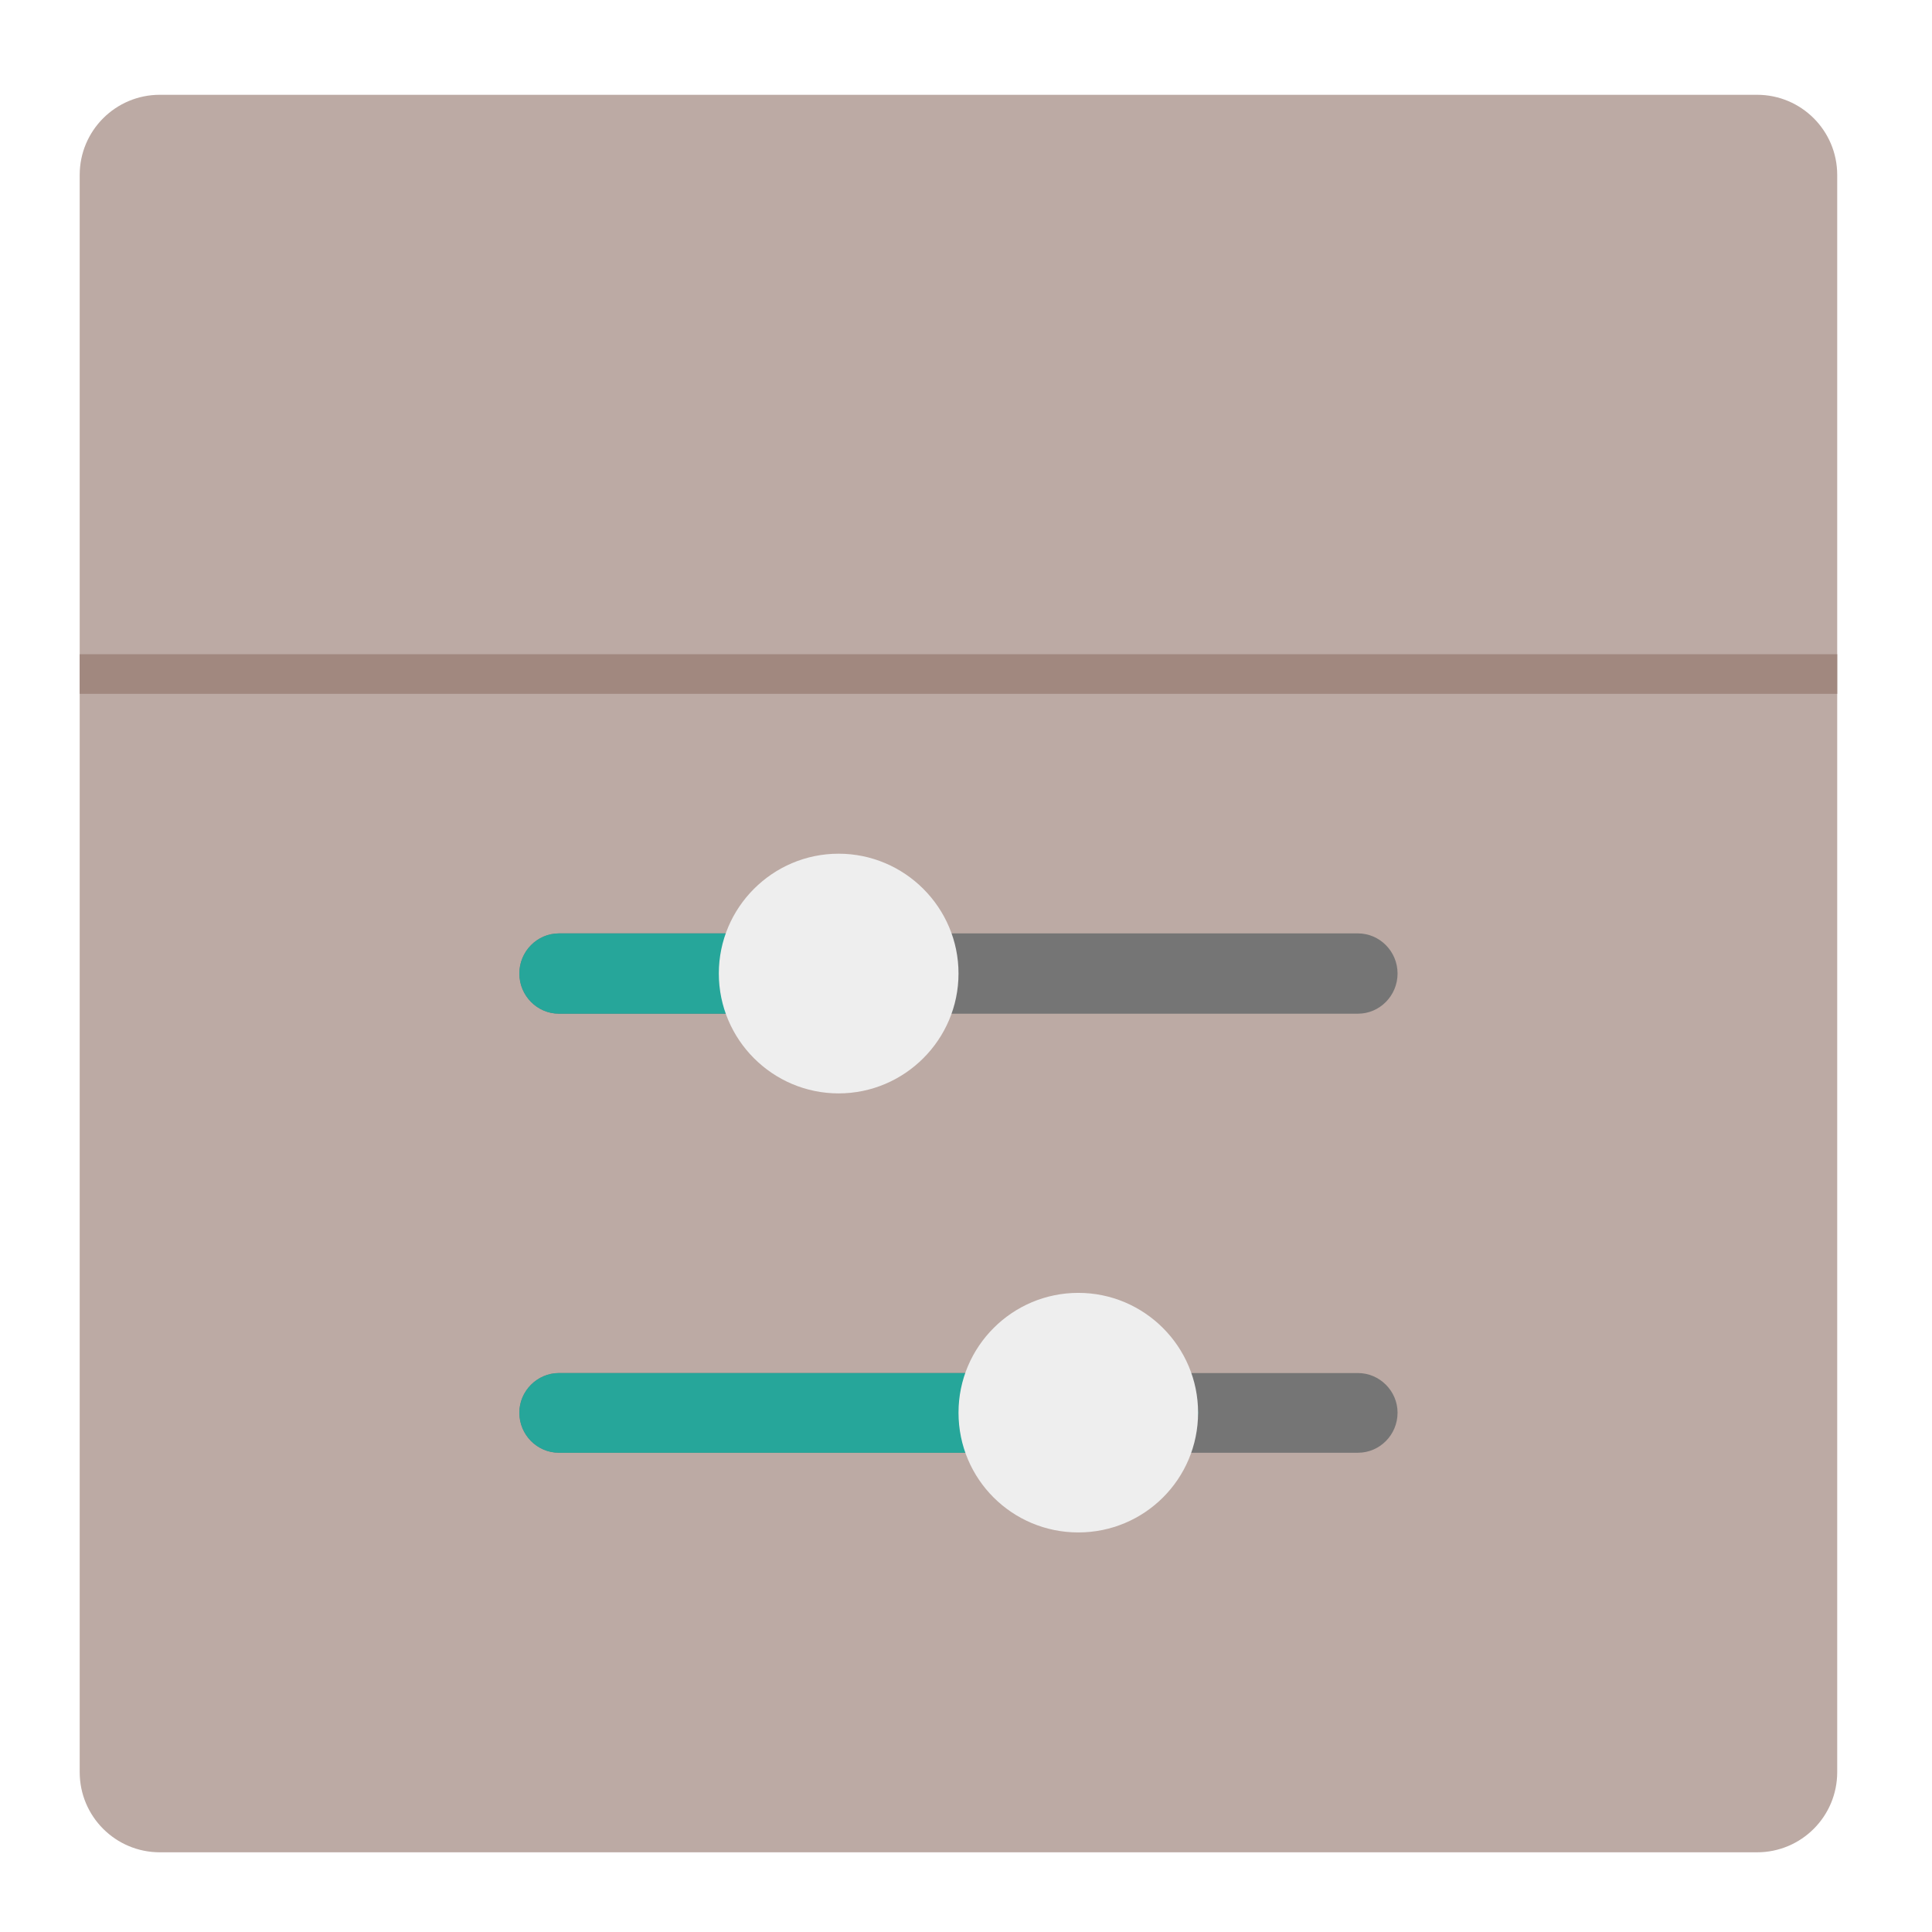
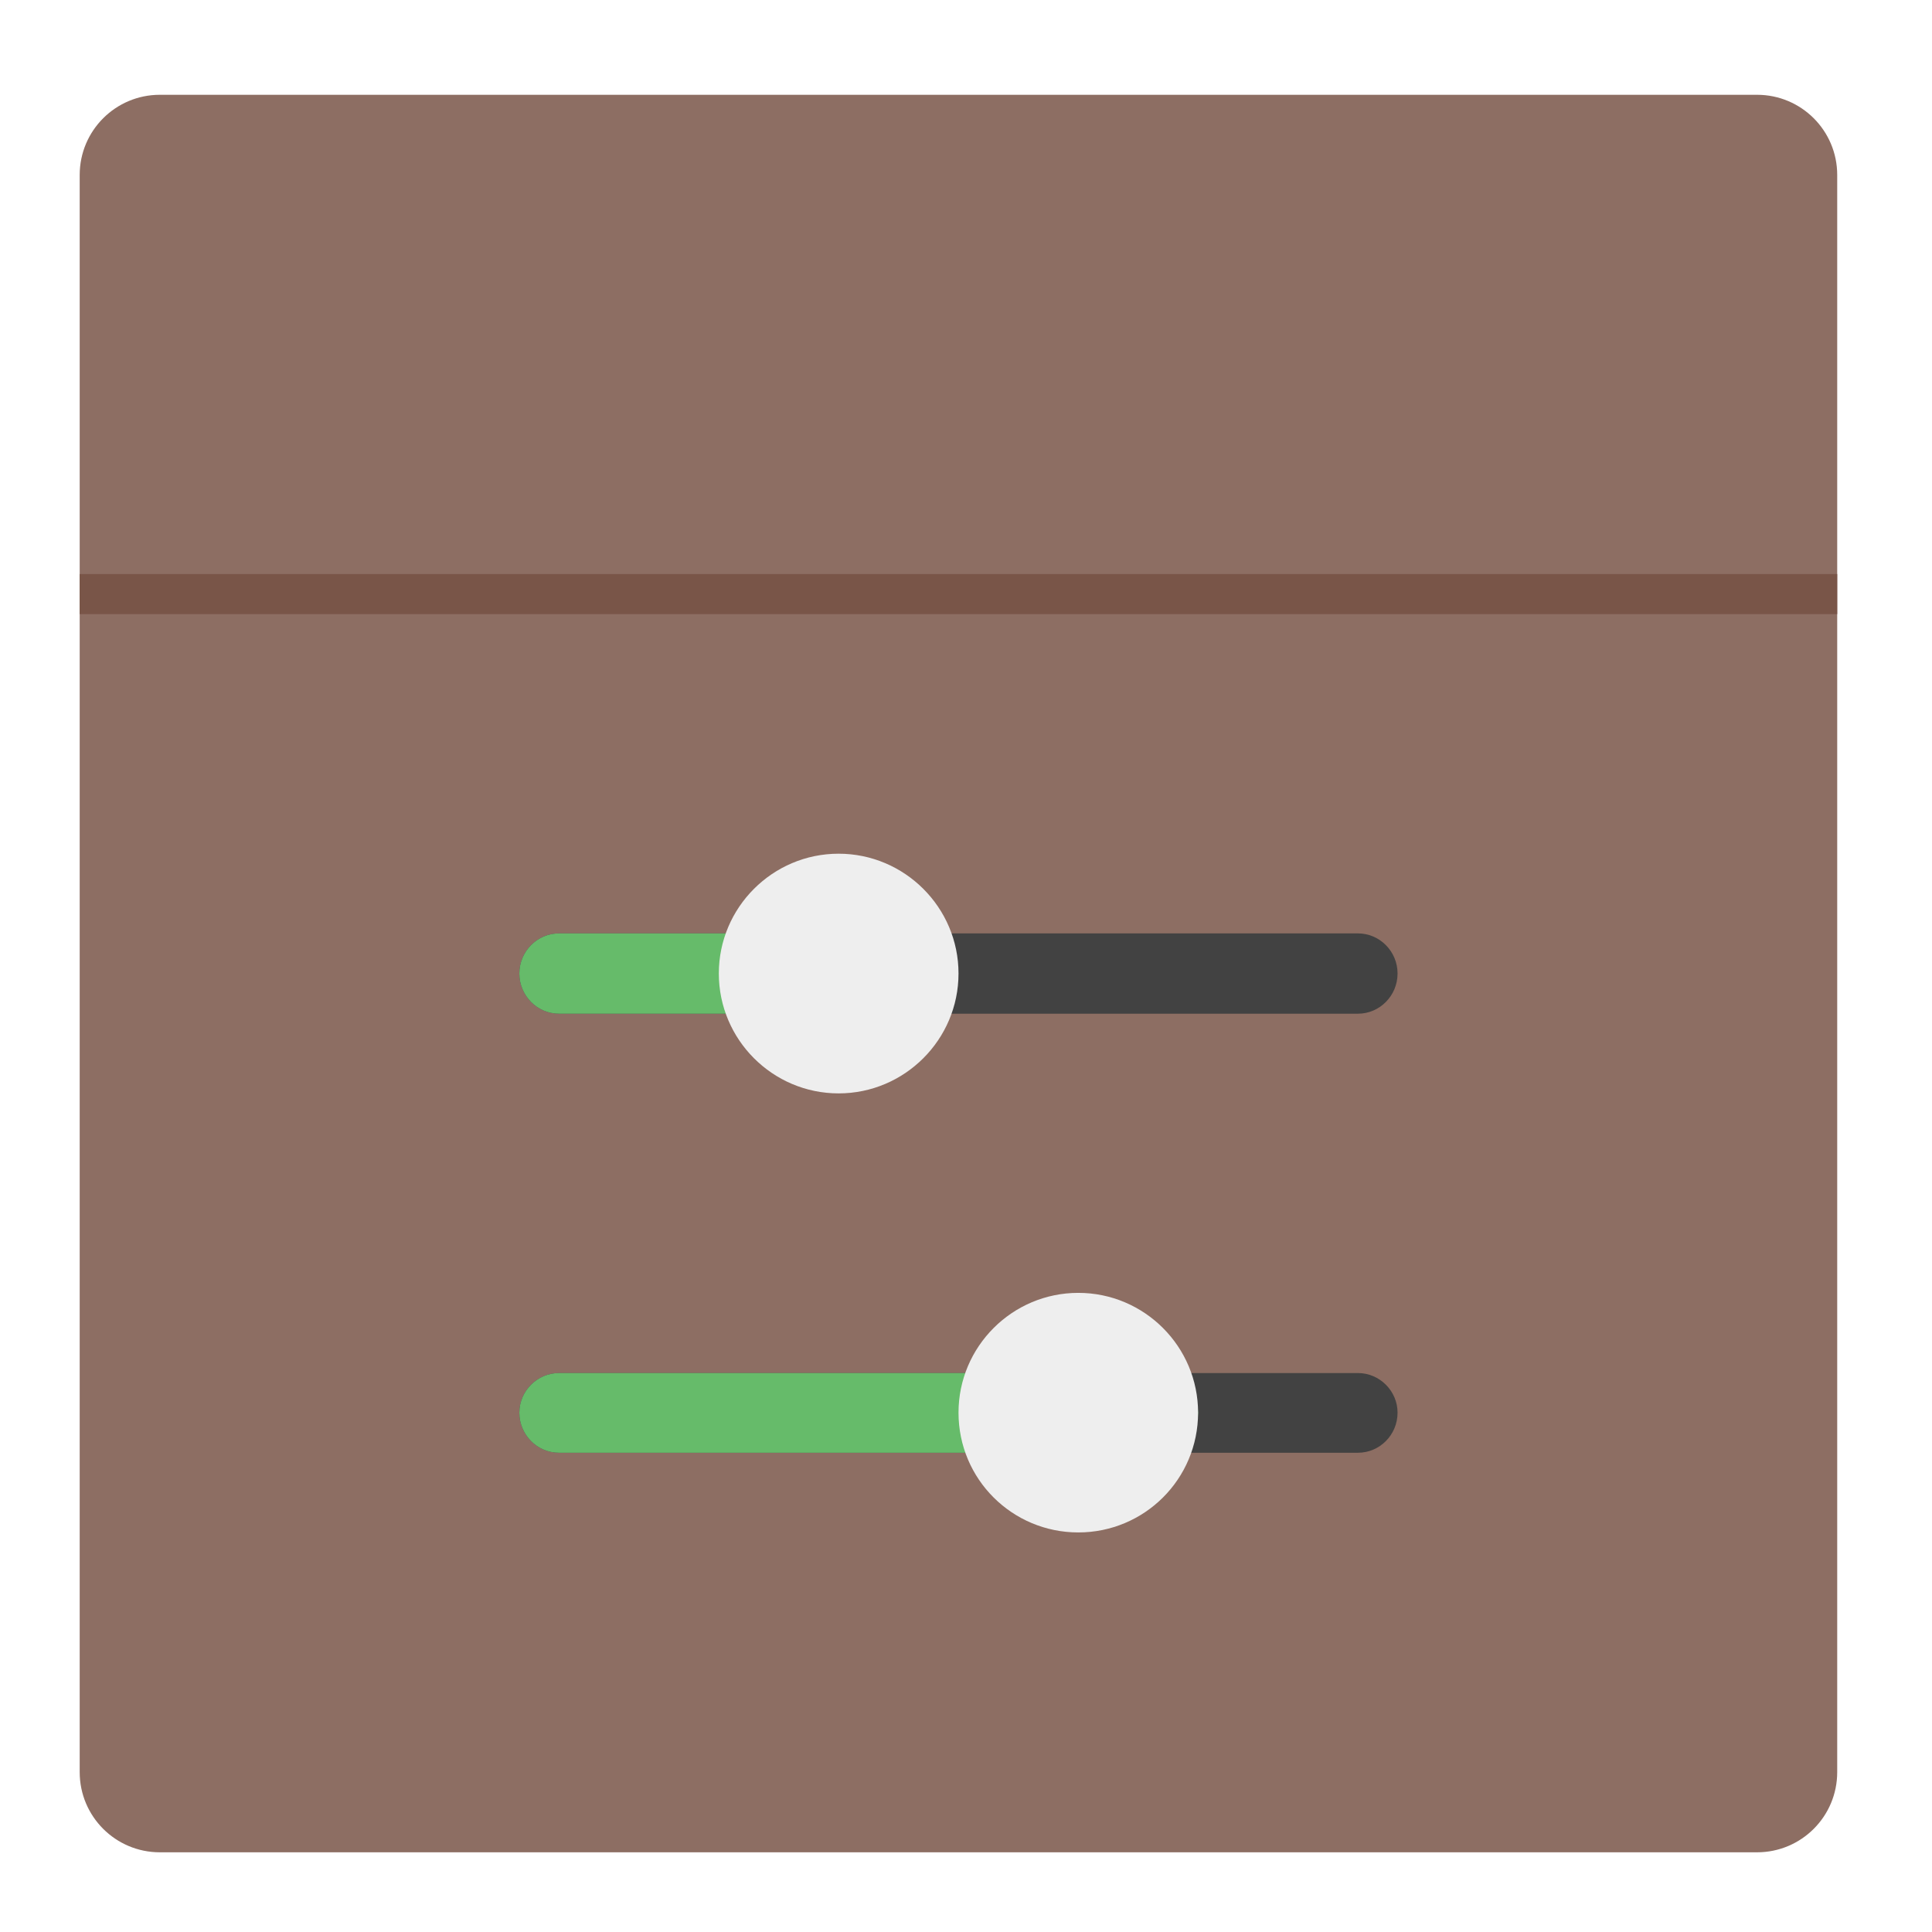
<svg xmlns="http://www.w3.org/2000/svg" width="16px" height="16px" viewBox="0 0 16 16" version="1.1">
  <g id="surface1">
-     <path style=" stroke:none;fill-rule:nonzero;fill:rgb(73.725%,66.667%,64.314%);fill-opacity:1;" d="M 1.324 0.785 L 14.551 0.785 C 14.918 0.785 15.215 1.082 15.215 1.449 L 15.215 14.676 C 15.215 15.043 14.918 15.34 14.551 15.34 L 1.324 15.34 C 0.957 15.34 0.66 15.043 0.66 14.676 L 0.66 1.449 C 0.66 1.082 0.957 0.785 1.324 0.785 Z M 1.324 0.785 " />
-     <path style=" stroke:none;fill-rule:nonzero;fill:rgb(63.137%,53.333%,49.804%);fill-opacity:1;" d="M 0.66 5.418 L 15.215 5.418 L 15.215 5.746 L 0.66 5.746 Z M 0.66 5.418 " />
-     <path style=" stroke:none;fill-rule:nonzero;fill:rgb(45.882%,45.882%,45.882%);fill-opacity:1;" d="M 11.574 8.062 C 11.574 8.246 11.426 8.395 11.246 8.395 L 4.629 8.395 C 4.449 8.395 4.301 8.246 4.301 8.062 C 4.301 7.879 4.449 7.73 4.629 7.73 L 11.246 7.73 C 11.426 7.73 11.574 7.879 11.574 8.062 Z M 11.574 8.062 " />
-     <path style=" stroke:none;fill-rule:nonzero;fill:rgb(45.882%,45.882%,45.882%);fill-opacity:1;" d="M 11.574 11.699 C 11.574 11.883 11.426 12.031 11.246 12.031 L 4.629 12.031 C 4.449 12.031 4.301 11.883 4.301 11.699 C 4.301 11.52 4.449 11.371 4.629 11.371 L 11.246 11.371 C 11.426 11.371 11.574 11.52 11.574 11.699 Z M 11.574 11.699 " />
-     <path style=" stroke:none;fill-rule:nonzero;fill:rgb(14.902%,65.098%,60.392%);fill-opacity:1;" d="M 9.922 11.699 C 9.922 11.883 9.773 12.031 9.59 12.031 L 4.629 12.031 C 4.449 12.031 4.301 11.883 4.301 11.699 C 4.301 11.52 4.449 11.371 4.629 11.371 L 9.59 11.371 C 9.773 11.371 9.922 11.52 9.922 11.699 Z M 9.922 11.699 " />
+     <path style=" stroke:none;fill-rule:nonzero;fill:rgb(55.294%,43.137%,38.824%);fill-opacity:1;" d="M 1.324 0.785 L 14.551 0.785 C 14.918 0.785 15.215 1.082 15.215 1.449 L 15.215 14.676 C 15.215 15.043 14.918 15.34 14.551 15.34 L 1.324 15.34 C 0.957 15.34 0.66 15.043 0.66 14.676 L 0.66 1.449 C 0.66 1.082 0.957 0.785 1.324 0.785 Z M 1.324 0.785 " />
+     <path style=" stroke:none;fill-rule:nonzero;fill:rgb(47.451%,33.333%,28.235%);fill-opacity:1;" d="M 0.66 4.754 L 15.215 4.754 L 15.215 5.086 L 0.66 5.086 Z M 0.66 4.754 " />
+     <path style=" stroke:none;fill-rule:nonzero;fill:rgb(25.882%,25.882%,25.882%);fill-opacity:1;" d="M 11.574 8.062 C 11.574 8.246 11.426 8.395 11.246 8.395 L 4.629 8.395 C 4.449 8.395 4.301 8.246 4.301 8.062 C 4.301 7.879 4.449 7.73 4.629 7.73 L 11.246 7.73 C 11.426 7.73 11.574 7.879 11.574 8.062 Z M 11.574 8.062 " />
+     <path style=" stroke:none;fill-rule:nonzero;fill:rgb(25.882%,25.882%,25.882%);fill-opacity:1;" d="M 11.574 11.699 C 11.574 11.883 11.426 12.031 11.246 12.031 L 4.629 12.031 C 4.449 12.031 4.301 11.883 4.301 11.699 C 4.301 11.52 4.449 11.371 4.629 11.371 L 11.246 11.371 C 11.426 11.371 11.574 11.52 11.574 11.699 Z M 11.574 11.699 " />
+     <path style=" stroke:none;fill-rule:nonzero;fill:rgb(40%,73.333%,41.569%);fill-opacity:1;" d="M 9.922 11.699 C 9.922 11.883 9.773 12.031 9.59 12.031 L 4.629 12.031 C 4.449 12.031 4.301 11.883 4.301 11.699 C 4.301 11.52 4.449 11.371 4.629 11.371 L 9.59 11.371 C 9.773 11.371 9.922 11.52 9.922 11.699 Z M 9.922 11.699 " />
    <path style=" stroke:none;fill-rule:nonzero;fill:rgb(93.333%,93.333%,93.333%);fill-opacity:1;" d="M 9.922 11.699 C 9.922 12.25 9.477 12.691 8.93 12.691 C 8.383 12.691 7.938 12.25 7.938 11.699 C 7.938 11.152 8.383 10.707 8.93 10.707 C 9.477 10.707 9.922 11.152 9.922 11.699 Z M 9.922 11.699 " />
-     <path style=" stroke:none;fill-rule:nonzero;fill:rgb(14.902%,65.098%,60.392%);fill-opacity:1;" d="M 6.613 8.062 C 6.613 8.246 6.465 8.395 6.285 8.395 L 4.629 8.395 C 4.449 8.395 4.301 8.246 4.301 8.062 C 4.301 7.879 4.449 7.73 4.629 7.73 L 6.285 7.73 C 6.465 7.73 6.613 7.879 6.613 8.062 Z M 6.613 8.062 " />
+     <path style=" stroke:none;fill-rule:nonzero;fill:rgb(40%,73.333%,41.569%);fill-opacity:1;" d="M 6.613 8.062 C 6.613 8.246 6.465 8.395 6.285 8.395 L 4.629 8.395 C 4.449 8.395 4.301 8.246 4.301 8.062 C 4.301 7.879 4.449 7.73 4.629 7.73 L 6.285 7.73 C 6.465 7.73 6.613 7.879 6.613 8.062 Z M 6.613 8.062 " />
    <path style=" stroke:none;fill-rule:nonzero;fill:rgb(93.333%,93.333%,93.333%);fill-opacity:1;" d="M 7.938 8.062 C 7.938 8.609 7.492 9.055 6.945 9.055 C 6.398 9.055 5.953 8.609 5.953 8.062 C 5.953 7.516 6.398 7.07 6.945 7.07 C 7.492 7.07 7.938 7.516 7.938 8.062 Z M 7.938 8.062 " />
  </g>
</svg>
